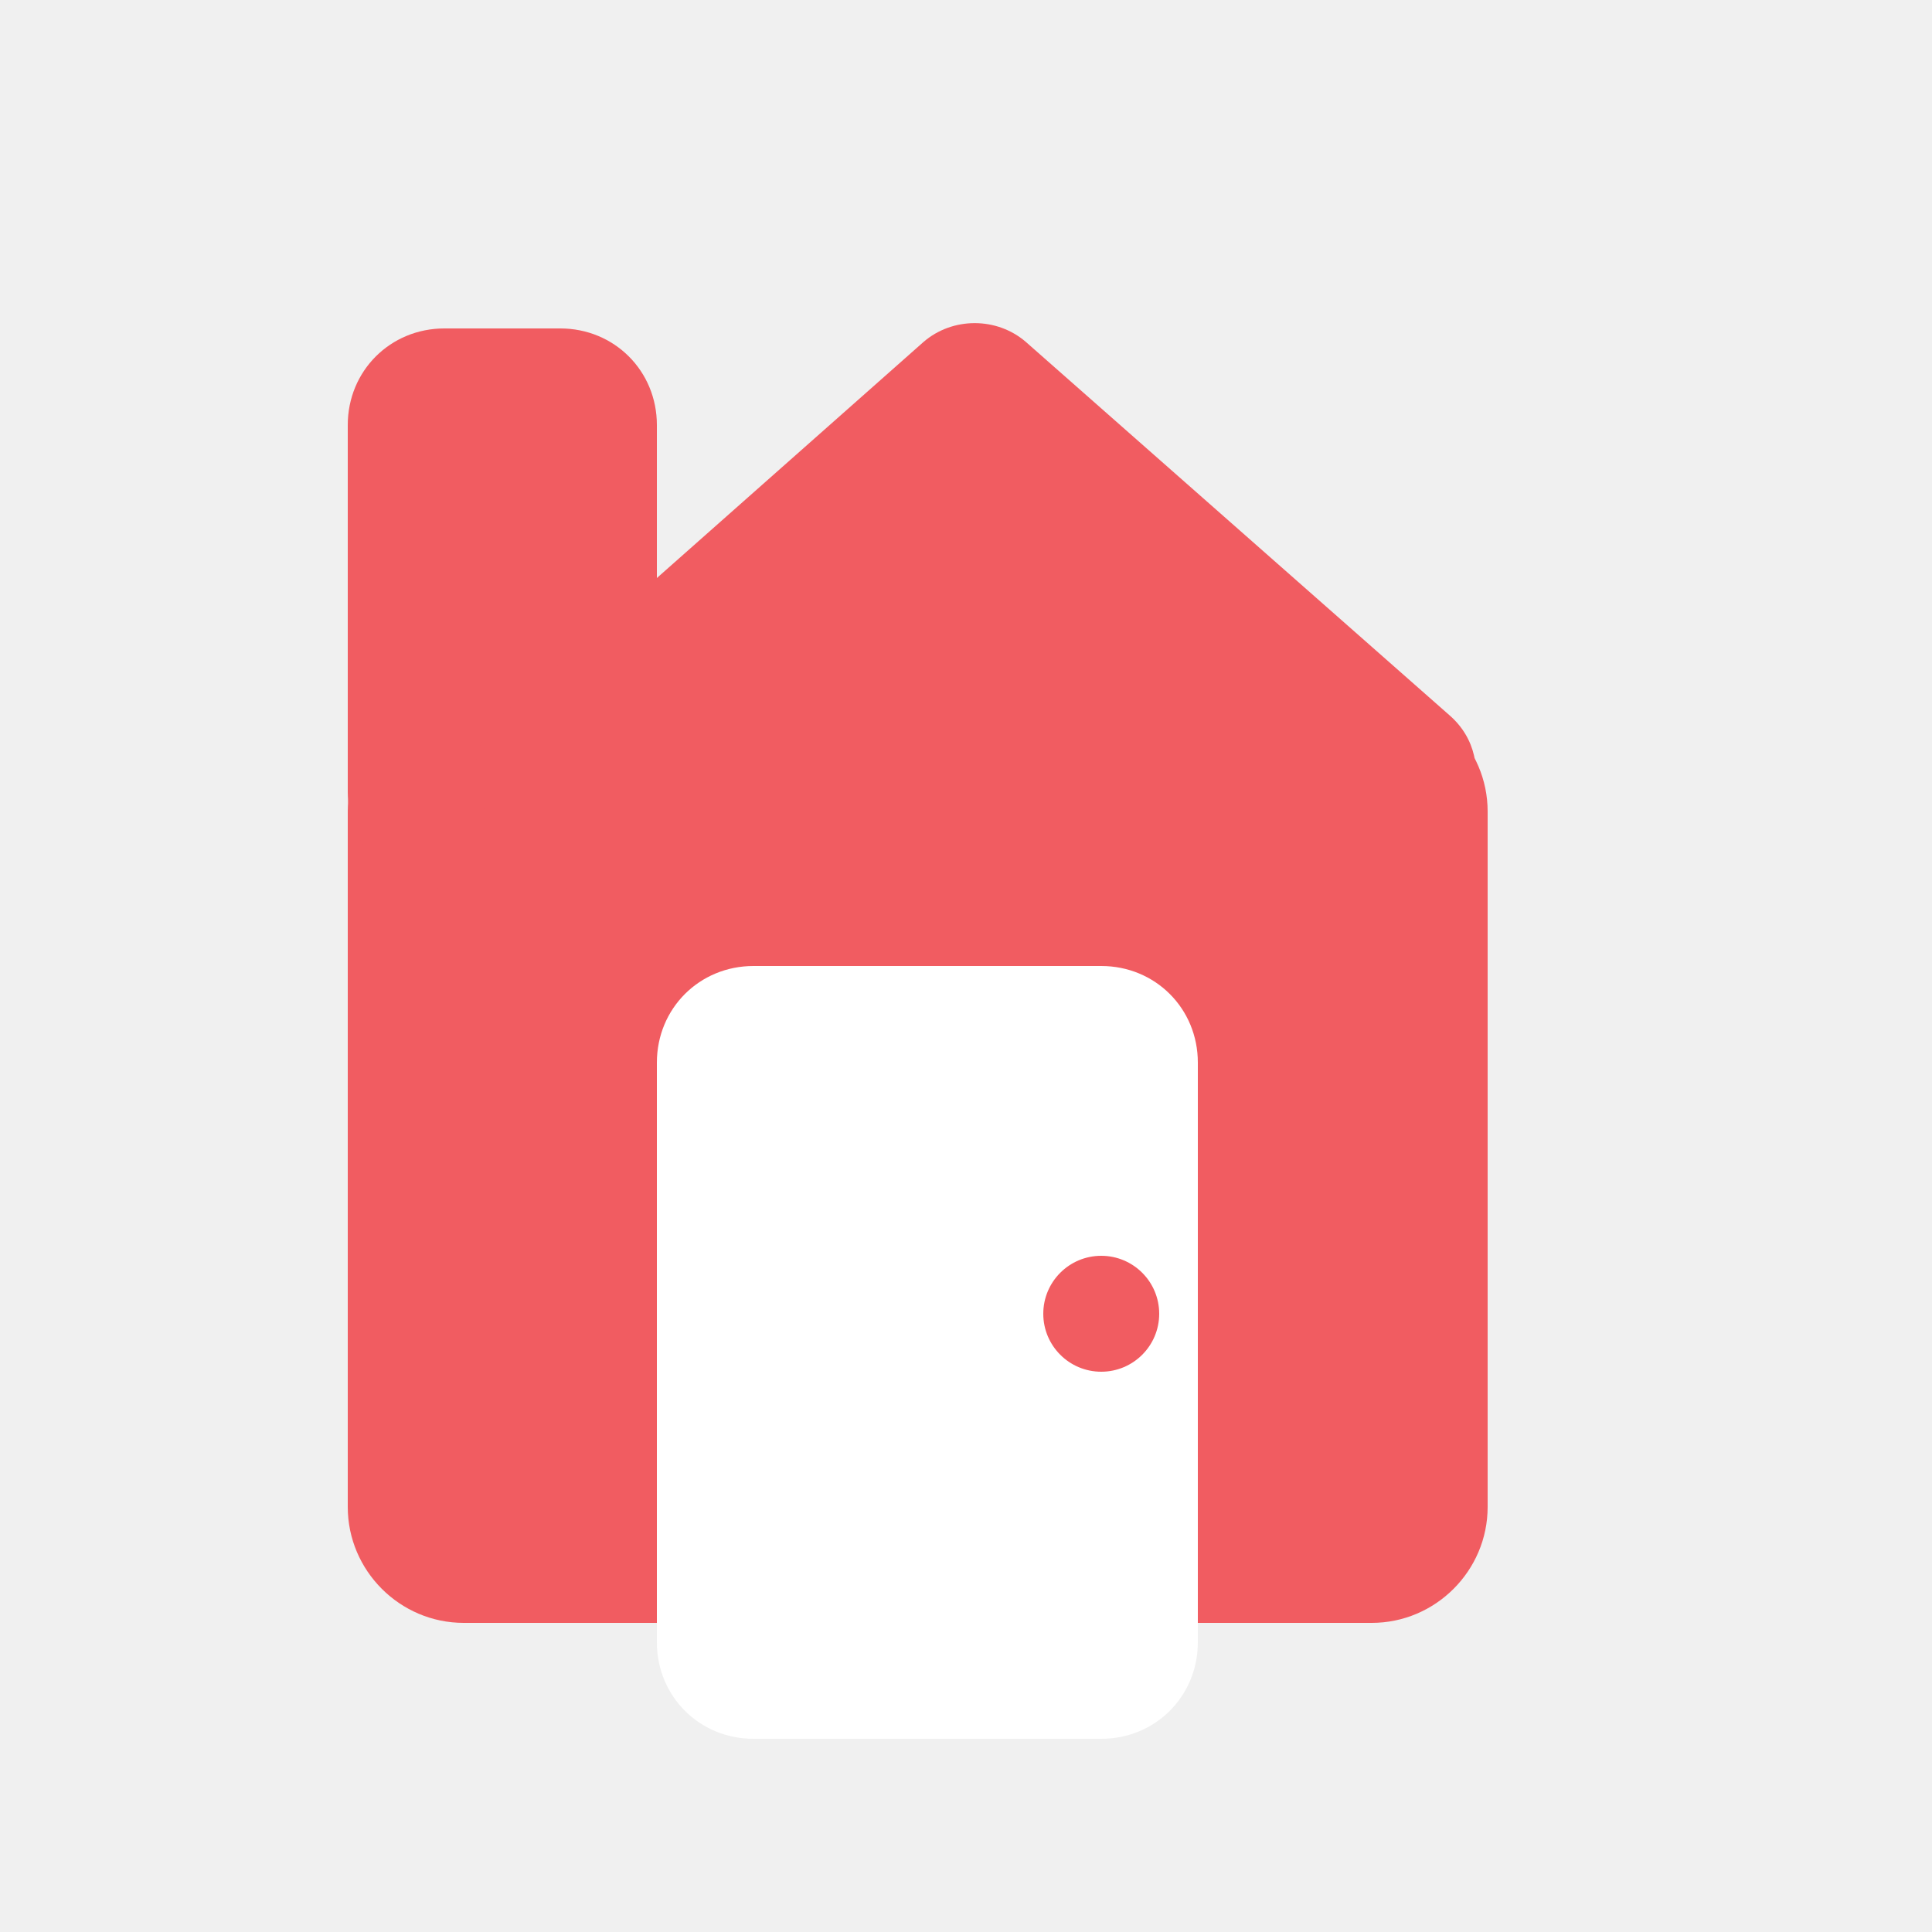
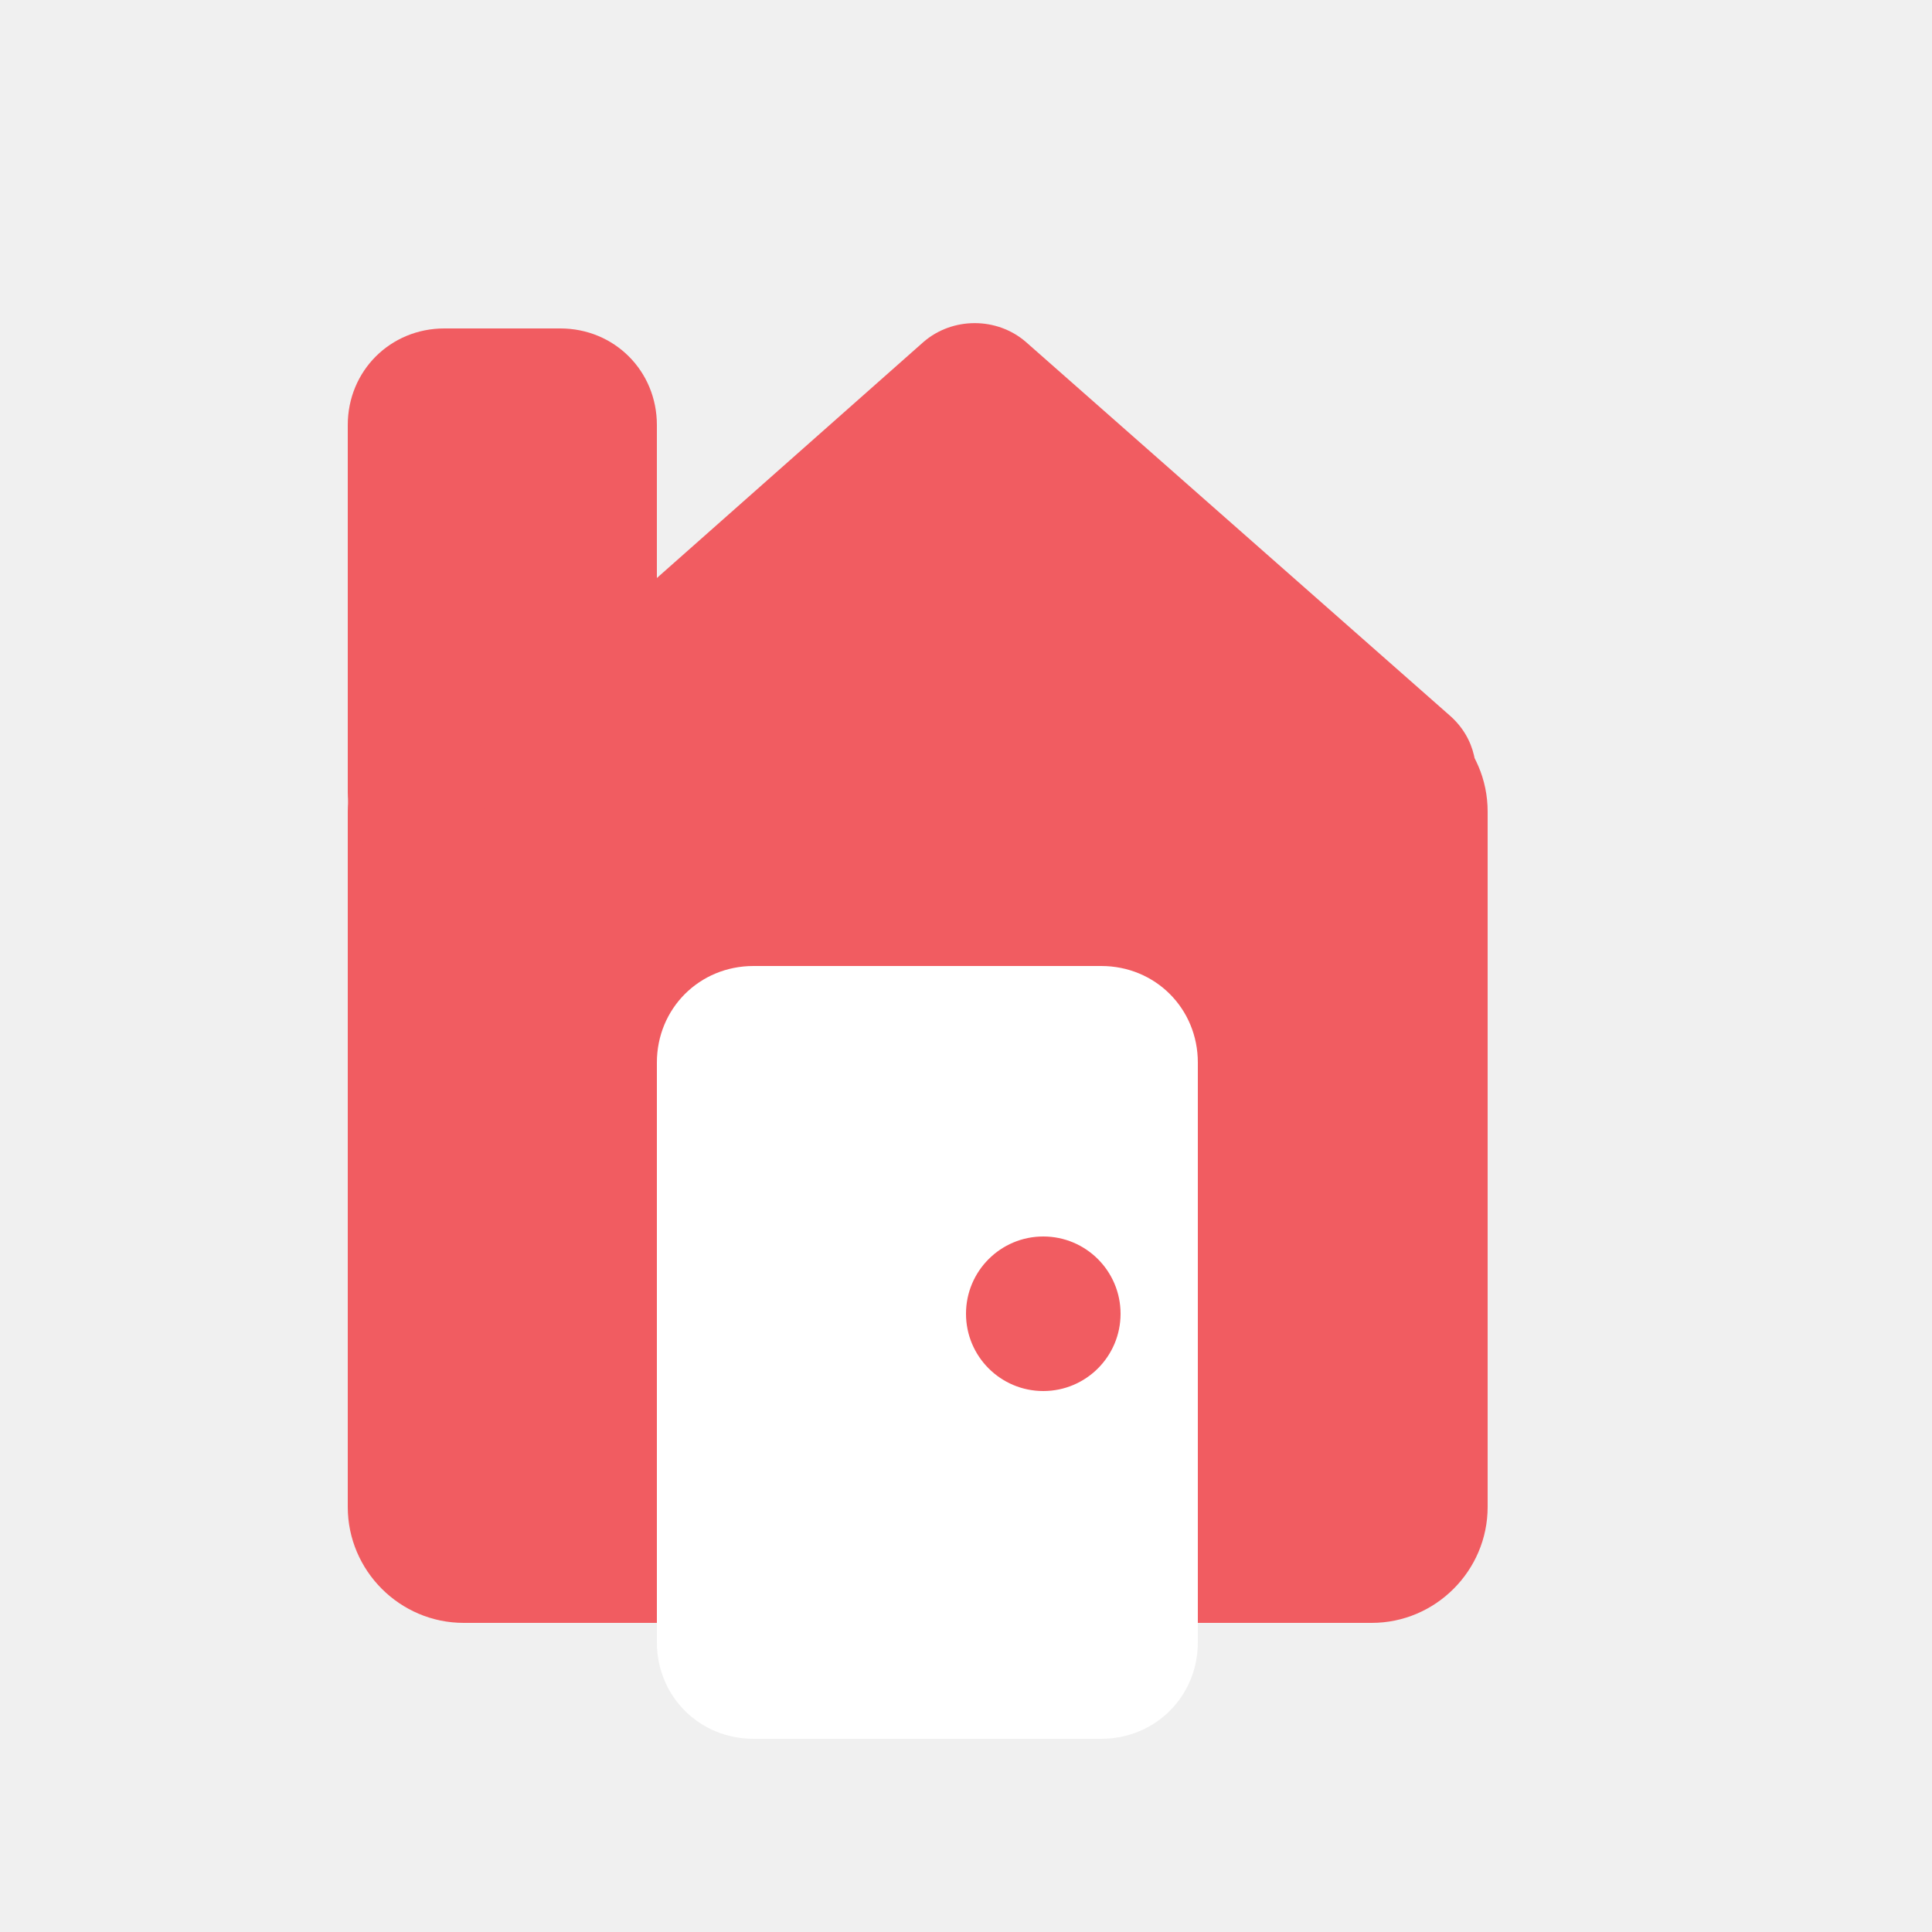
<svg xmlns="http://www.w3.org/2000/svg" version="1.1" id="Layer_1" x="0px" y="0px" viewBox="0 0 100 100" style="enable-background:new 0 0 100 100;" xml:space="preserve">
  <style type="text/css">
	.st0{fill:#F15C61;}
	.st1{fill:#FFFFFF;}
</style>
  <path class="st0" d="M71,84H24c-3.3,0-6-2.7-6-6V42c0-3.3,2.7-6,6-6h47c3.3,0,6,2.7,6,6v36C77,81.3,74.3,84,71,84z" />
  <path class="st0" d="M29,46h-6c-2.8,0-5-2.2-5-5V22c0-2.8,2.2-5,5-5h6c2.8,0,5,2.2,5,5v19C34,43.8,31.8,46,29,46z" />
  <path class="st0" d="M28.6,44h43.8c3.7,0,5.4-4.6,2.6-7L53.1,17.7c-1.5-1.3-3.8-1.3-5.3,0L26,37C23.2,39.4,24.9,44,28.6,44z" />
  <path class="st1" d="M57,90H39c-2.8,0-5-2.2-5-5V55c0-2.8,2.2-5,5-5h18c2.8,0,5,2.2,5,5v30C62,87.8,59.8,90,57,90z" />
-   <circle class="st0" cx="57" cy="68" r="3" />
+   <circle class="st0" cx="54" cy="68" r="4" />
</svg>
